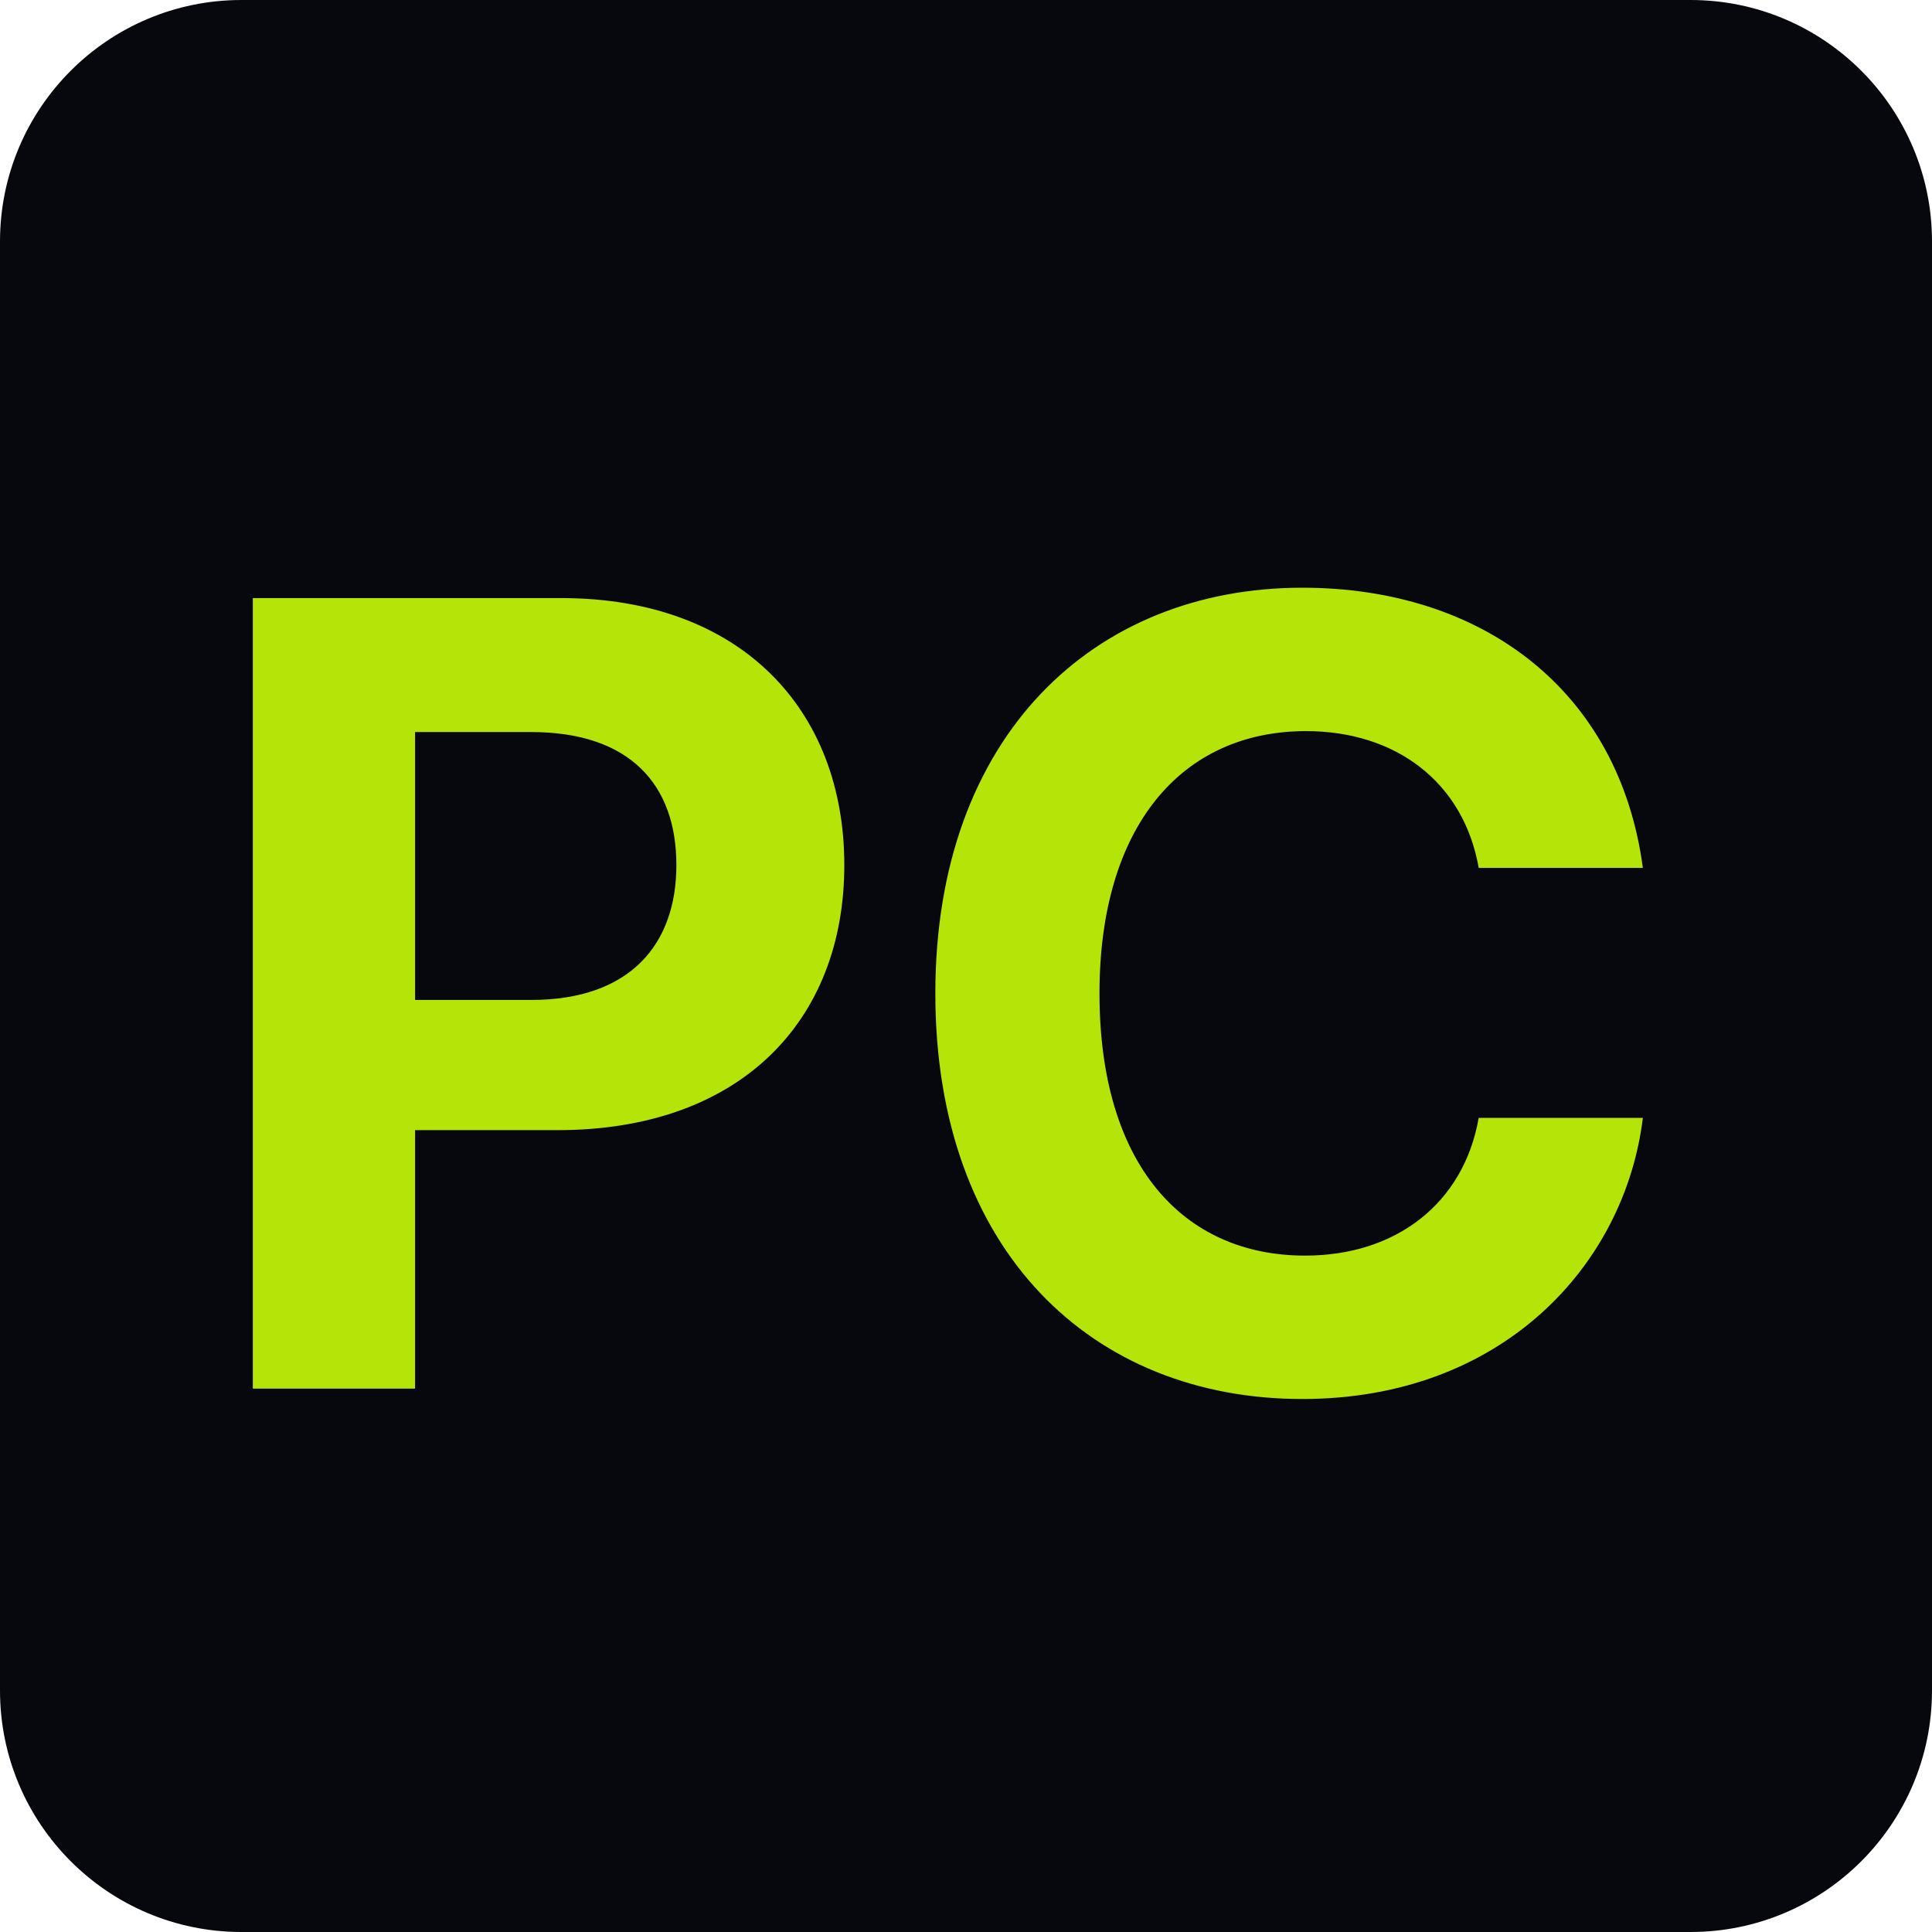
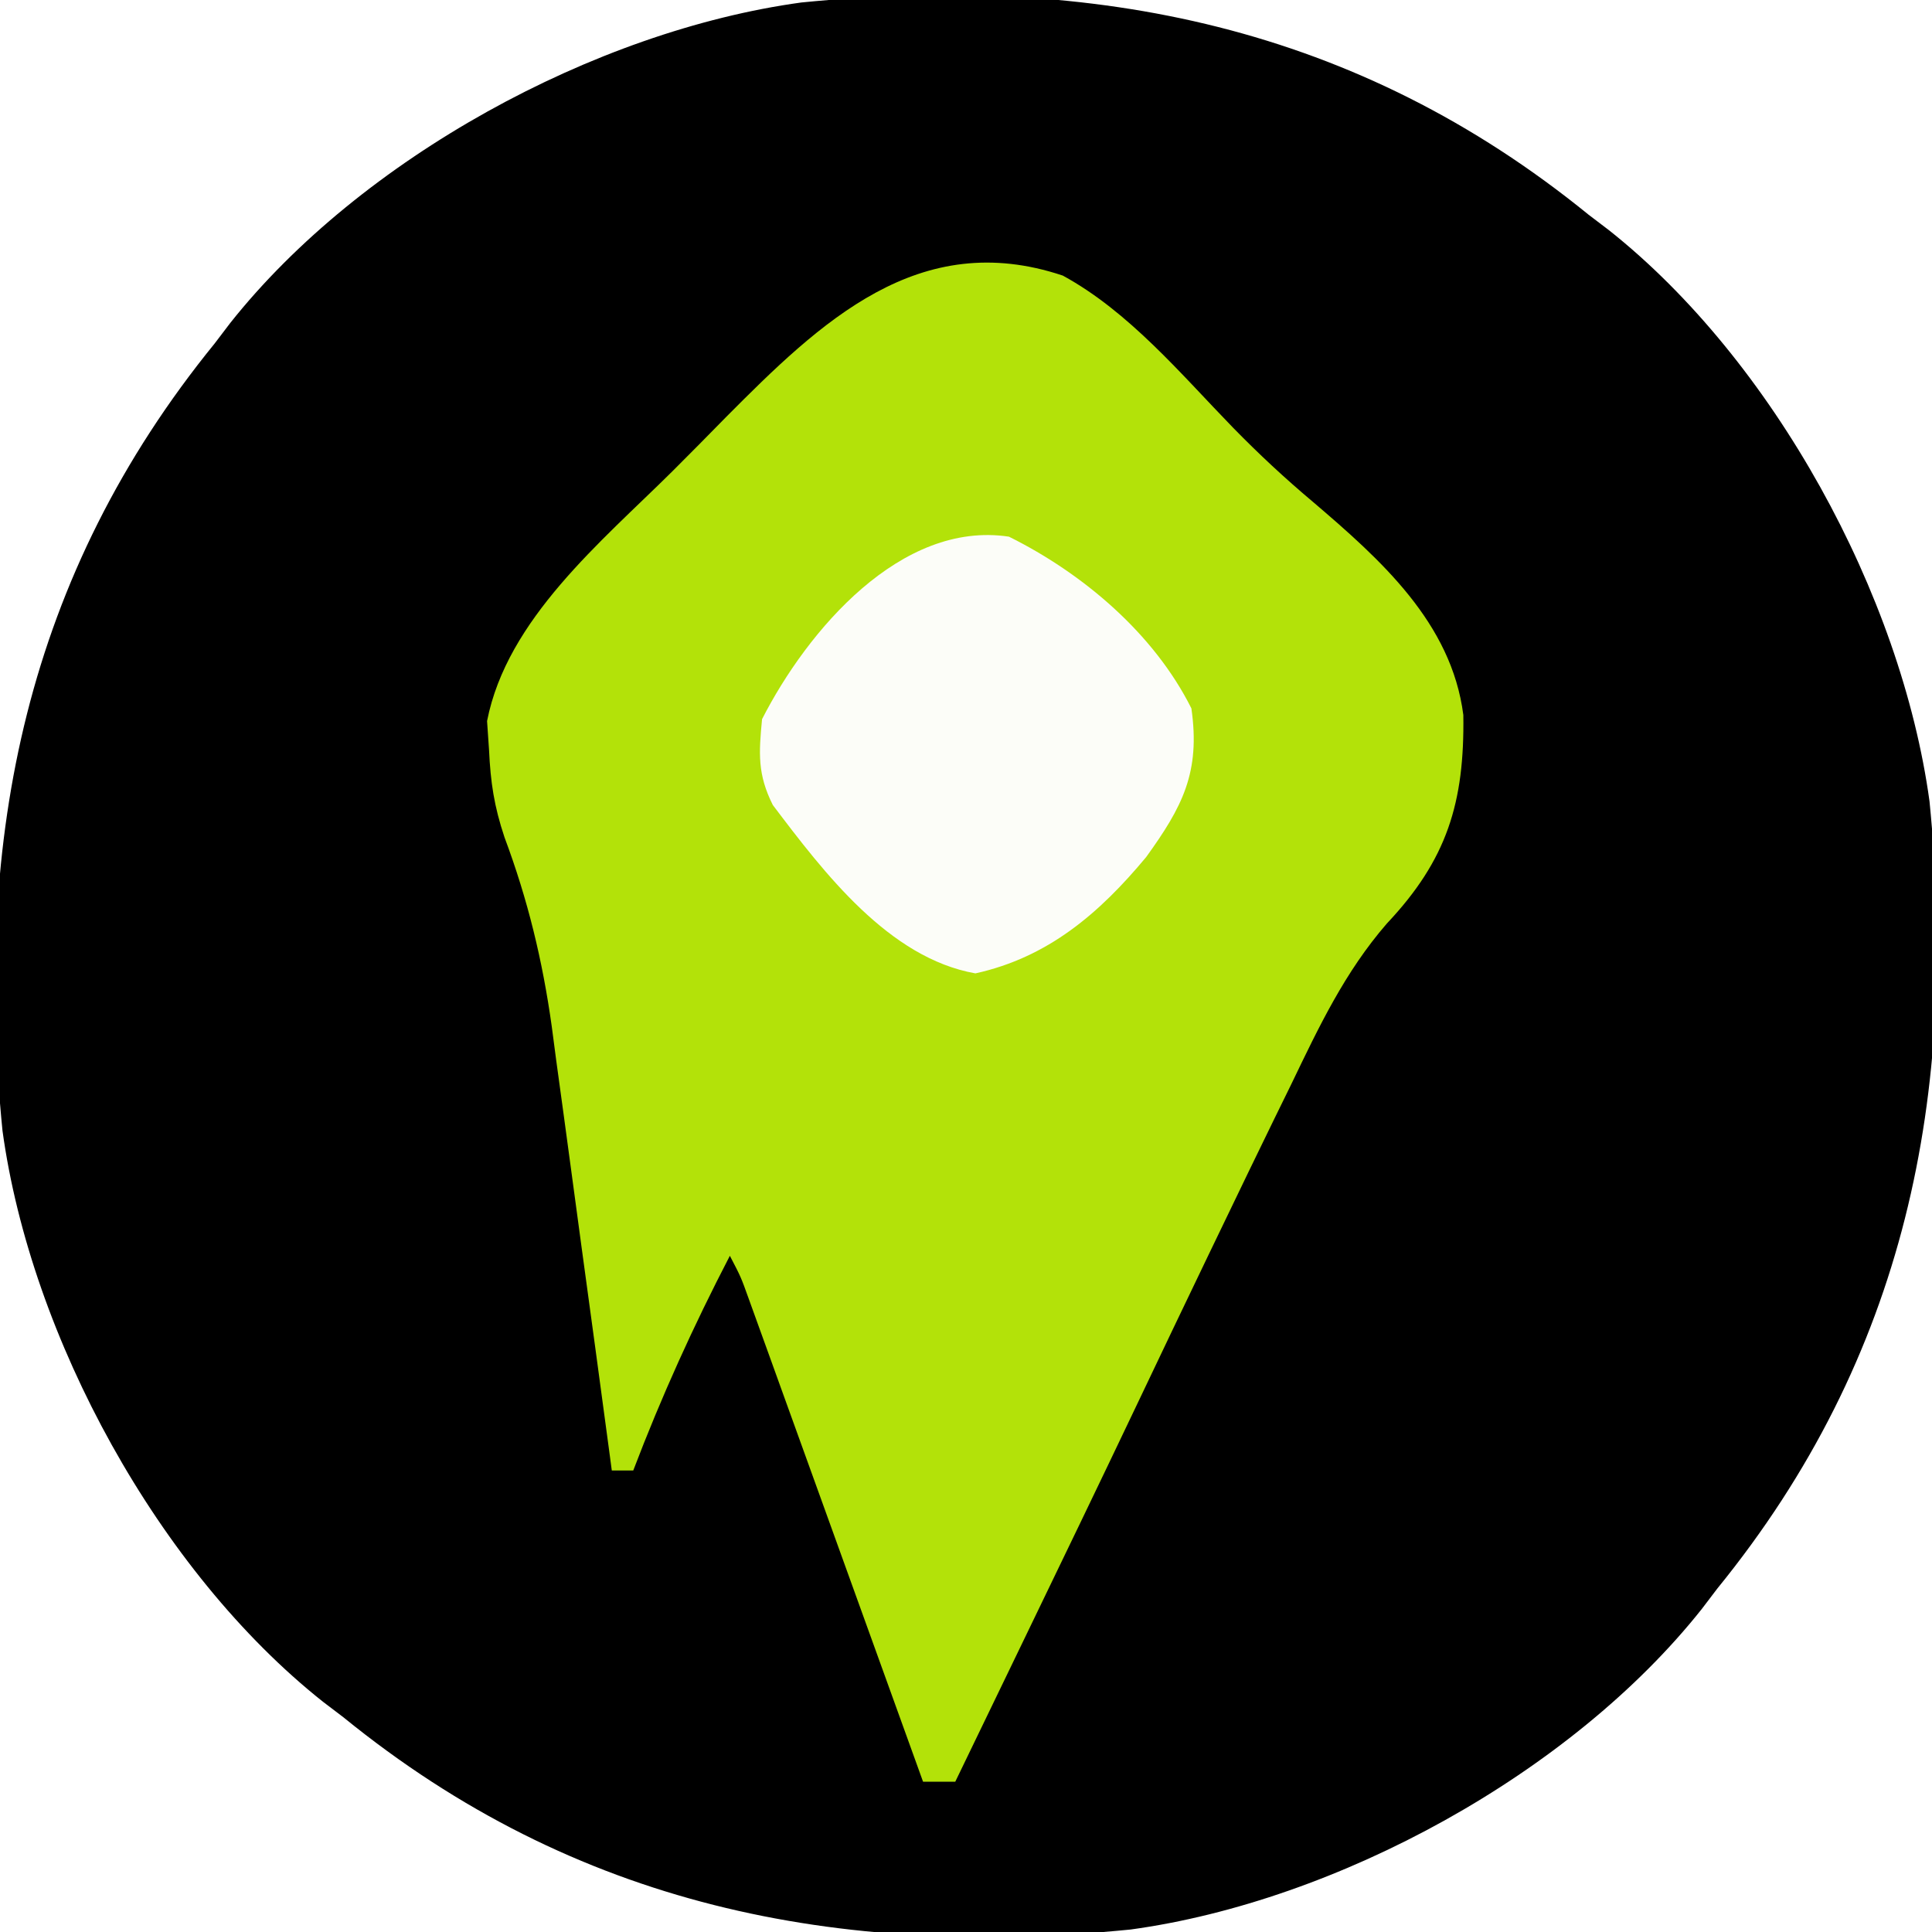
- <svg xmlns="http://www.w3.org/2000/svg" width="32" height="32" viewBox="0 0 32 32" fill="none">
-   <rect width="32" height="32" rx="4" fill="#07080D" />
-   <text x="3" y="23" font-family="system-ui, -apple-system, sans-serif" font-size="18" font-weight="bold" fill="#b5e409">PC</text>
+ <svg xmlns="http://www.w3.org/2000/svg" version="1.1" width="180" height="180">
+   <path d="M0 0 C0.944 0.717 0.944 0.717 1.906 1.449 C17.226 13.601 29.13 35.398 31.769 54.663 C34.477 82.015 29.554 106.418 12 128 C11.522 128.629 11.044 129.258 10.551 129.906 C-1.601 145.226 -23.398 157.13 -42.663 159.769 C-70.015 162.477 -94.418 157.554 -116 140 C-116.944 139.283 -116.944 139.283 -117.906 138.551 C-133.226 126.399 -145.13 104.602 -147.769 85.337 C-150.477 57.985 -145.554 33.582 -128 12 C-127.522 11.371 -127.044 10.742 -126.551 10.094 C-114.399 -5.226 -92.602 -17.13 -73.337 -19.769 C-45.985 -22.477 -21.582 -17.554 0 0 Z " fill="#000000" transform="translate(148,20)" />
+   <path d="M0 0 C6.185 3.373 11.003 9.174 15.867 14.176 C18.244 16.609 20.687 18.885 23.293 21.074 C29.612 26.468 36.211 32.34 37.316 40.938 C37.434 49.096 35.806 54.413 30.188 60.371 C26.278 64.879 23.865 69.976 21.293 75.324 C20.775 76.382 20.256 77.439 19.722 78.529 C18.129 81.788 16.552 85.055 14.98 88.324 C14.52 89.28 14.059 90.236 13.584 91.22 C11.357 95.848 9.143 100.482 6.938 105.121 C3.419 112.516 -0.144 119.889 -3.707 127.262 C-4.338 128.569 -4.97 129.875 -5.601 131.182 C-7.073 134.23 -8.546 137.277 -10.02 140.324 C-11.01 140.324 -12 140.324 -13.02 140.324 C-13.336 139.448 -13.336 139.448 -13.658 138.553 C-15.847 132.486 -18.037 126.42 -20.228 120.354 C-21.046 118.088 -21.864 115.822 -22.681 113.556 C-23.854 110.304 -25.028 107.052 -26.203 103.801 C-26.57 102.783 -26.937 101.765 -27.314 100.717 C-27.655 99.776 -27.995 98.835 -28.345 97.866 C-28.645 97.035 -28.945 96.205 -29.254 95.349 C-29.99 93.298 -29.99 93.298 -31.02 91.324 C-34.412 97.859 -37.399 104.443 -40.02 111.324 C-40.68 111.324 -41.34 111.324 -42.02 111.324 C-42.101 110.718 -42.182 110.111 -42.265 109.487 C-43.115 103.142 -43.977 96.799 -44.845 90.456 C-45.168 88.093 -45.487 85.73 -45.802 83.365 C-46.259 79.956 -46.726 76.548 -47.195 73.141 C-47.333 72.093 -47.471 71.046 -47.612 69.967 C-48.476 63.792 -49.838 58.162 -52.02 52.324 C-52.985 49.429 -53.315 47.23 -53.457 44.199 C-53.548 42.865 -53.548 42.865 -53.641 41.504 C-51.784 32 -43 24.807 -36.38 18.239 C-34.708 16.575 -33.056 14.894 -31.404 13.211 C-22.563 4.308 -13.415 -4.489 0 0 Z " fill="#B3E209" transform="translate(99.01953,25.67578)" />
+   <path d="M0 0 C6.899 3.424 13.512 9.024 17 16 C17.851 21.958 16.164 25.171 12.785 29.852 C8.422 35.102 3.643 39.198 -3.125 40.688 C-11.181 39.258 -17.211 31.334 -22 25 C-23.433 22.134 -23.306 20.187 -23 17 C-18.764 8.713 -10.063 -1.519 0 0 Z " fill="#FCFDF8" transform="translate(94,50)" />
</svg>
